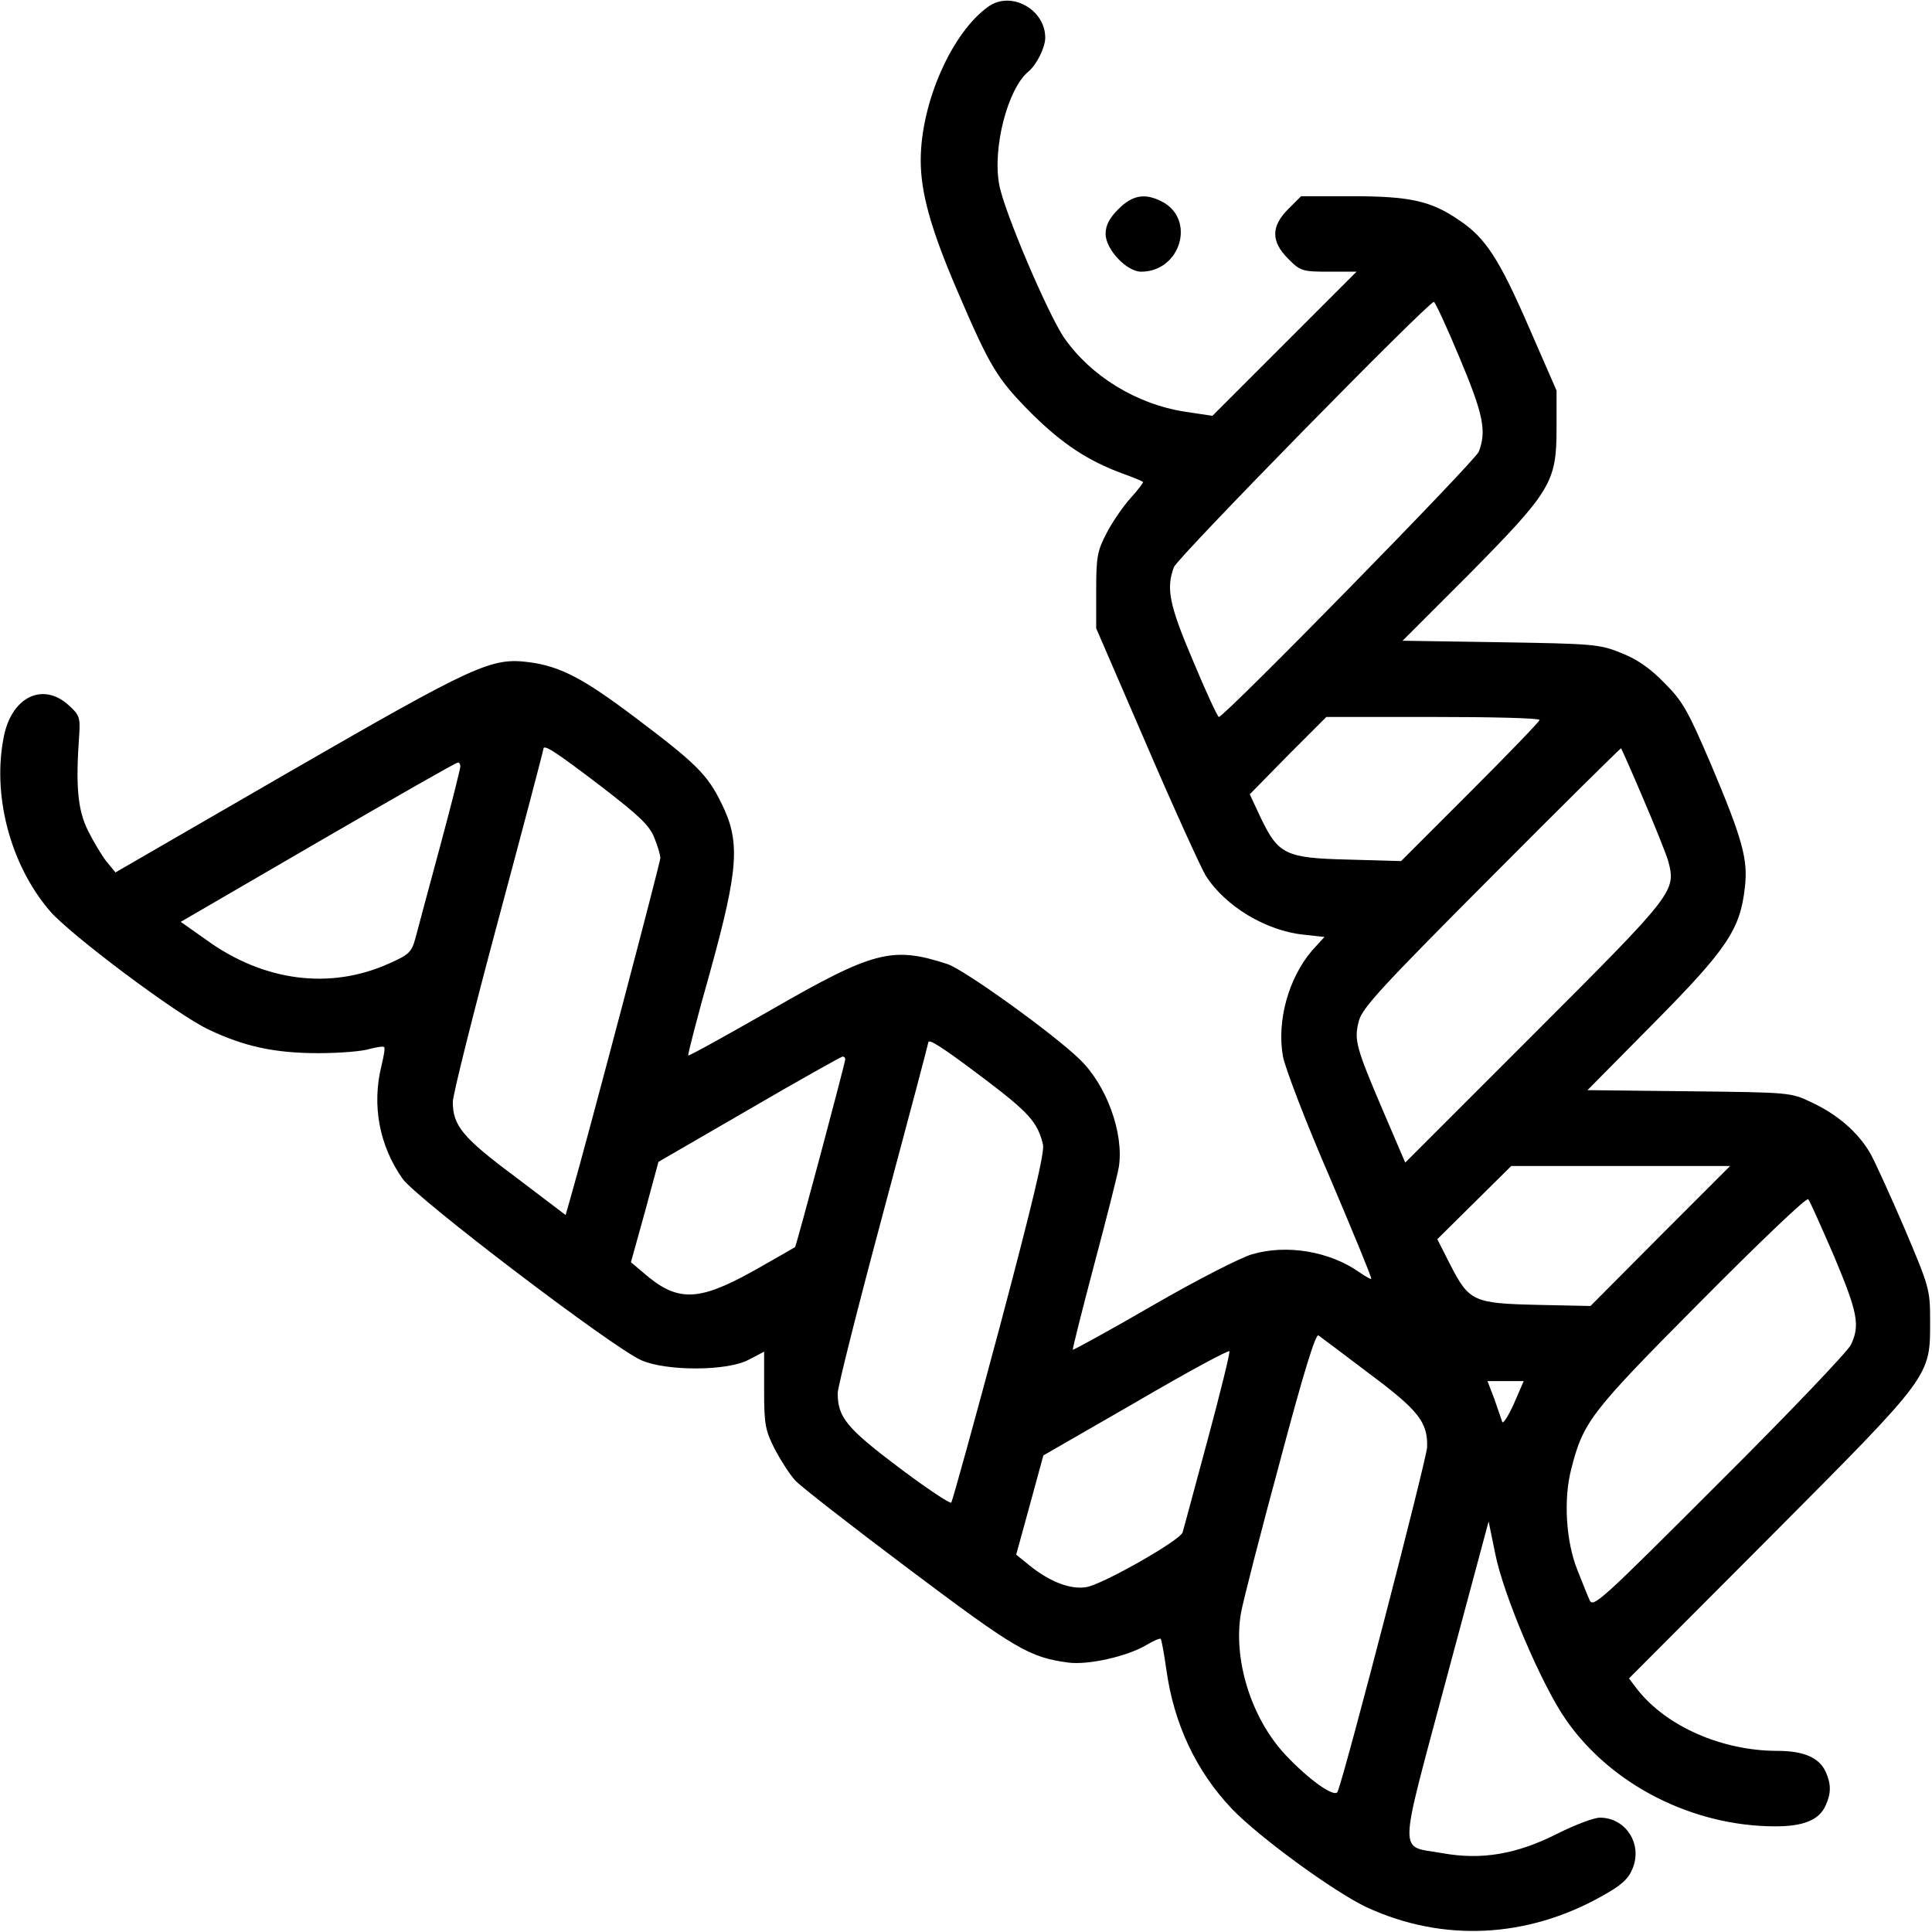
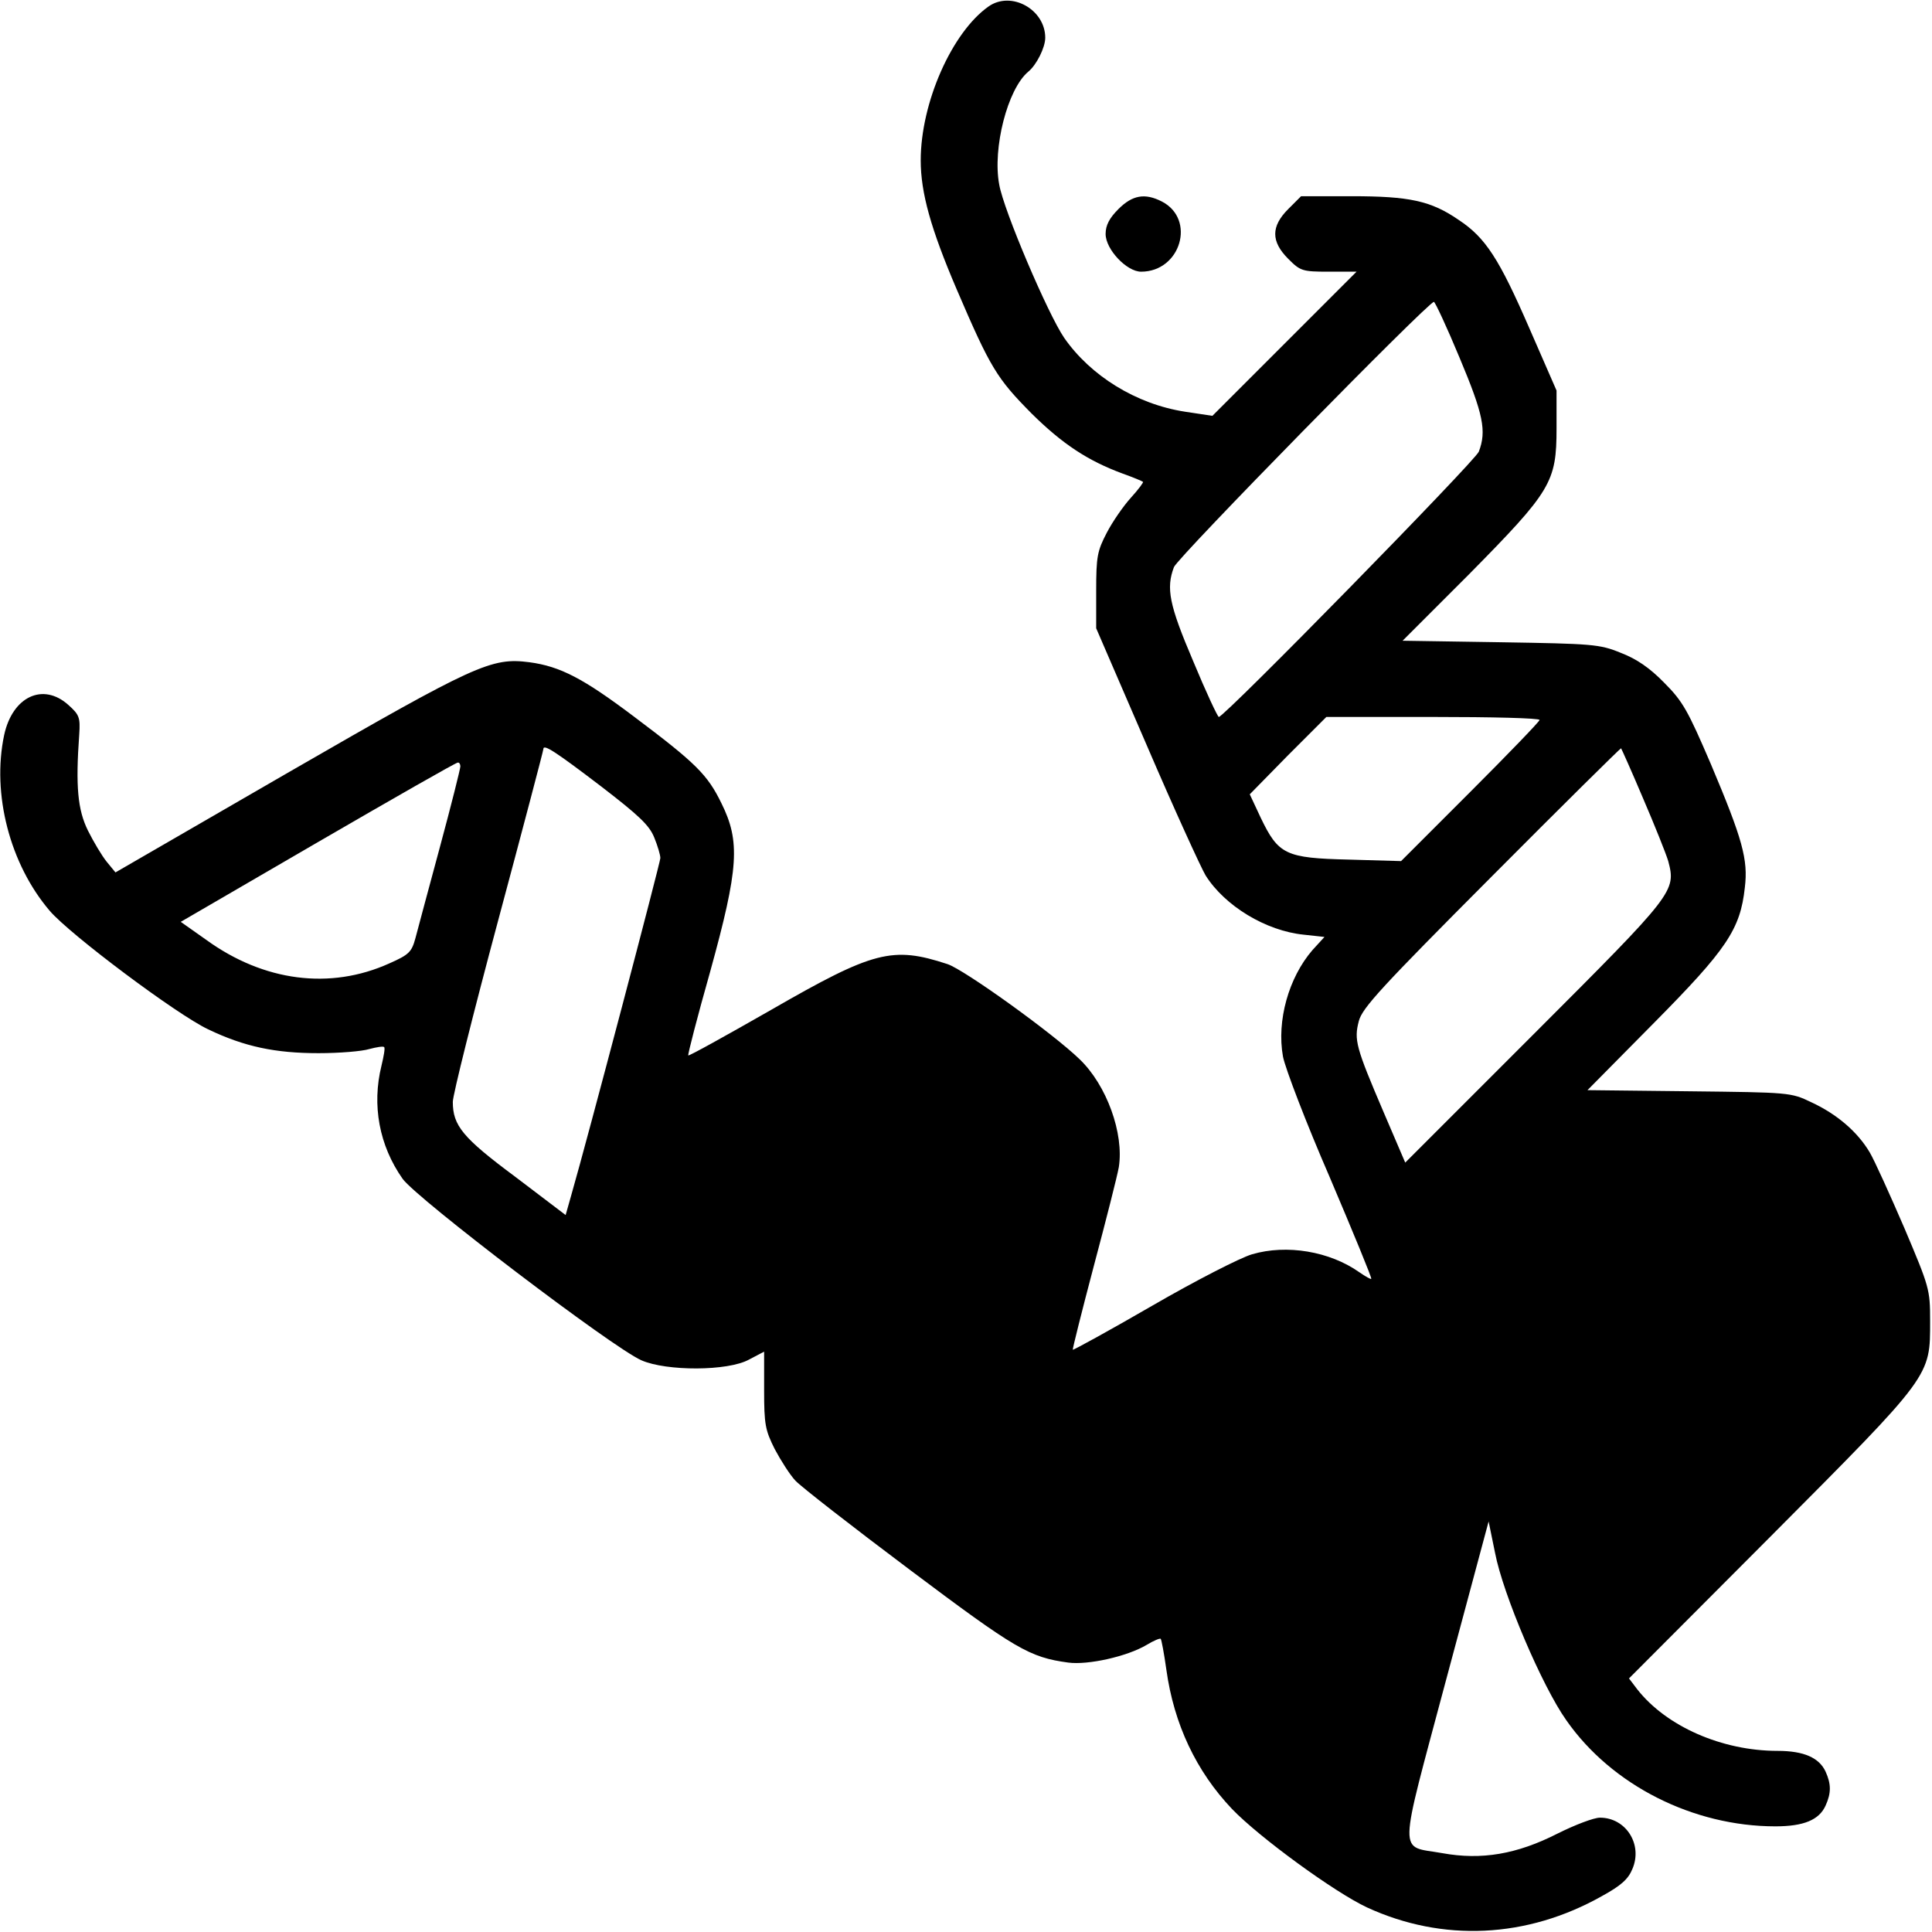
<svg xmlns="http://www.w3.org/2000/svg" version="1.0" width="512pt" height="512pt" viewBox="0 0 512 512" preserveAspectRatio="xMidYMid meet">
  <g transform="translate(0,512) scale(0.1,-0.1)" fill="currentColor" stroke="none">
-     <path d="M2620 5103 c-97 -68 -180 -255 -180 -408 0 -86 27 -182 95 -341 90 -210 107 -237 199 -330 82 -81 149 -125 241 -159 28 -10 52 -20 54 -22 2 -1 -12 -20 -32 -42 -20 -22 -49 -64 -64 -93 -25 -48 -28 -63 -28 -153 l0 -100 134 -310 c73 -170 144 -325 156 -345 51 -81 160 -147 260 -157 l55 -6 -32 -35 c-63 -73 -95 -187 -78 -282 6 -31 61 -175 124 -320 62 -146 112 -267 110 -269 -1 -2 -15 6 -31 17 -79 56 -193 75 -285 48 -31 -9 -150 -70 -264 -136 -114 -66 -209 -118 -211 -117 -1 2 24 102 56 223 32 120 62 238 66 261 14 89 -32 217 -104 286 -70 68 -305 237 -350 252 -146 48 -196 35 -467 -121 -119 -68 -218 -123 -220 -121 -2 1 24 102 58 222 76 275 80 345 30 446 -37 76 -67 106 -232 230 -134 101 -195 133 -277 144 -101 13 -141 -5 -637 -291 l-460 -266 -23 28 c-13 16 -35 53 -50 83 -27 55 -33 116 -23 255 3 45 0 52 -29 78 -67 60 -148 22 -170 -80 -33 -156 15 -342 121 -466 54 -63 337 -275 420 -314 96 -46 178 -63 292 -63 56 0 116 5 135 11 19 5 37 8 39 5 3 -2 -1 -24 -7 -49 -26 -105 -6 -212 56 -300 37 -52 557 -448 633 -481 66 -29 229 -29 285 2 l40 21 0 -102 c0 -91 3 -106 28 -156 16 -30 40 -68 55 -84 15 -16 151 -122 303 -236 281 -211 317 -232 420 -246 52 -7 156 16 208 47 18 11 35 18 37 16 2 -2 9 -39 15 -82 20 -144 79 -269 174 -369 72 -75 272 -221 358 -261 200 -92 423 -82 622 30 51 28 70 45 81 72 28 65 -17 136 -86 136 -16 0 -66 -19 -112 -42 -108 -55 -202 -71 -306 -52 -117 21 -118 -22 10 458 l113 421 17 -83 c21 -110 125 -354 189 -444 120 -172 336 -281 554 -281 75 0 116 17 133 55 15 33 15 57 0 90 -17 37 -58 55 -127 55 -148 0 -295 65 -372 163 l-22 29 375 376 c429 431 423 423 423 572 0 83 -2 89 -68 245 -38 88 -79 179 -92 201 -32 54 -86 101 -155 133 -54 26 -58 26 -324 29 l-269 3 176 178 c193 195 229 248 241 359 9 74 -6 128 -90 327 -61 142 -74 166 -124 216 -38 39 -73 63 -115 79 -56 23 -75 24 -319 28 l-259 4 176 176 c218 221 232 244 232 387 l0 100 -72 165 c-80 184 -116 240 -187 287 -74 51 -131 63 -284 63 l-134 0 -34 -34 c-46 -46 -46 -86 0 -132 32 -32 37 -34 107 -34 l74 0 -191 -191 -191 -191 -73 11 c-129 20 -250 95 -320 196 -43 63 -160 337 -172 406 -18 96 22 253 77 299 22 18 45 64 45 90 0 75 -90 125 -150 83z m1248 -931 c63 -150 72 -194 51 -249 -9 -24 -674 -703 -689 -703 -3 0 -34 66 -68 148 -64 150 -72 193 -51 249 9 25 674 703 689 703 3 0 34 -66 68 -148z m212 -960 c0 -4 -83 -90 -183 -190 l-184 -184 -139 4 c-167 4 -186 13 -233 111 l-29 62 101 103 102 102 282 0 c156 0 283 -3 283 -8z m-2487 -176 c100 -77 128 -103 141 -136 9 -22 16 -46 16 -54 0 -11 -193 -744 -236 -893 l-15 -53 -133 101 c-140 104 -166 136 -166 199 0 18 54 234 120 480 66 246 120 451 120 455 0 14 31 -6 153 -99z m2761 -31 c31 -72 61 -147 67 -167 21 -80 17 -85 -354 -456 l-343 -343 -57 133 c-74 173 -79 192 -66 242 9 35 61 91 352 383 187 188 342 341 343 340 1 -1 28 -61 58 -132z m-3134 84 c0 -6 -24 -102 -54 -213 -30 -110 -59 -220 -65 -242 -10 -37 -17 -44 -69 -67 -157 -71 -333 -48 -485 62 l-68 48 363 211 c200 116 366 211 371 211 4 1 7 -4 7 -10z m1390 -829 c116 -88 140 -114 154 -173 5 -20 -28 -157 -115 -485 -67 -251 -125 -460 -128 -464 -3 -4 -66 38 -139 93 -138 104 -162 133 -162 197 0 16 54 230 120 476 66 246 120 450 120 453 0 12 36 -11 150 -97z m-370 53 c0 -10 -130 -496 -133 -498 -1 -1 -52 -30 -112 -64 -146 -81 -201 -82 -291 -3 l-32 27 37 133 36 133 240 139 c132 77 243 139 248 140 4 0 7 -3 7 -7z m2160 -468 l-185 -186 -142 3 c-169 4 -180 9 -231 109 l-33 65 98 97 98 97 290 0 290 0 -185 -185z m460 -53 c63 -150 70 -184 45 -236 -8 -17 -165 -182 -349 -365 -318 -318 -335 -334 -344 -310 -6 13 -20 49 -32 79 -30 75 -37 187 -16 267 32 126 51 150 344 445 152 153 279 275 284 270 4 -4 34 -72 68 -150z m-1233 -311 c132 -98 157 -130 155 -196 -1 -31 -214 -853 -237 -913 -7 -18 -76 31 -138 97 -92 98 -140 255 -118 378 6 32 52 212 103 400 62 234 95 340 102 334 6 -4 66 -49 133 -100z m-427 -178 c-34 -125 -63 -235 -66 -244 -6 -21 -212 -138 -255 -145 -41 -7 -95 13 -149 56 l-37 30 36 131 36 132 245 141 c135 79 246 139 248 135 2 -4 -24 -110 -58 -236z m812 97 c-15 -33 -29 -55 -31 -48 -2 7 -12 34 -21 61 l-18 47 48 0 48 0 -26 -60z" />
+     <path d="M2620 5103 c-97 -68 -180 -255 -180 -408 0 -86 27 -182 95 -341 90 -210 107 -237 199 -330 82 -81 149 -125 241 -159 28 -10 52 -20 54 -22 2 -1 -12 -20 -32 -42 -20 -22 -49 -64 -64 -93 -25 -48 -28 -63 -28 -153 l0 -100 134 -310 c73 -170 144 -325 156 -345 51 -81 160 -147 260 -157 l55 -6 -32 -35 c-63 -73 -95 -187 -78 -282 6 -31 61 -175 124 -320 62 -146 112 -267 110 -269 -1 -2 -15 6 -31 17 -79 56 -193 75 -285 48 -31 -9 -150 -70 -264 -136 -114 -66 -209 -118 -211 -117 -1 2 24 102 56 223 32 120 62 238 66 261 14 89 -32 217 -104 286 -70 68 -305 237 -350 252 -146 48 -196 35 -467 -121 -119 -68 -218 -123 -220 -121 -2 1 24 102 58 222 76 275 80 345 30 446 -37 76 -67 106 -232 230 -134 101 -195 133 -277 144 -101 13 -141 -5 -637 -291 l-460 -266 -23 28 c-13 16 -35 53 -50 83 -27 55 -33 116 -23 255 3 45 0 52 -29 78 -67 60 -148 22 -170 -80 -33 -156 15 -342 121 -466 54 -63 337 -275 420 -314 96 -46 178 -63 292 -63 56 0 116 5 135 11 19 5 37 8 39 5 3 -2 -1 -24 -7 -49 -26 -105 -6 -212 56 -300 37 -52 557 -448 633 -481 66 -29 229 -29 285 2 l40 21 0 -102 c0 -91 3 -106 28 -156 16 -30 40 -68 55 -84 15 -16 151 -122 303 -236 281 -211 317 -232 420 -246 52 -7 156 16 208 47 18 11 35 18 37 16 2 -2 9 -39 15 -82 20 -144 79 -269 174 -369 72 -75 272 -221 358 -261 200 -92 423 -82 622 30 51 28 70 45 81 72 28 65 -17 136 -86 136 -16 0 -66 -19 -112 -42 -108 -55 -202 -71 -306 -52 -117 21 -118 -22 10 458 l113 421 17 -83 c21 -110 125 -354 189 -444 120 -172 336 -281 554 -281 75 0 116 17 133 55 15 33 15 57 0 90 -17 37 -58 55 -127 55 -148 0 -295 65 -372 163 l-22 29 375 376 c429 431 423 423 423 572 0 83 -2 89 -68 245 -38 88 -79 179 -92 201 -32 54 -86 101 -155 133 -54 26 -58 26 -324 29 l-269 3 176 178 c193 195 229 248 241 359 9 74 -6 128 -90 327 -61 142 -74 166 -124 216 -38 39 -73 63 -115 79 -56 23 -75 24 -319 28 l-259 4 176 176 c218 221 232 244 232 387 l0 100 -72 165 c-80 184 -116 240 -187 287 -74 51 -131 63 -284 63 l-134 0 -34 -34 c-46 -46 -46 -86 0 -132 32 -32 37 -34 107 -34 l74 0 -191 -191 -191 -191 -73 11 c-129 20 -250 95 -320 196 -43 63 -160 337 -172 406 -18 96 22 253 77 299 22 18 45 64 45 90 0 75 -90 125 -150 83z m1248 -931 c63 -150 72 -194 51 -249 -9 -24 -674 -703 -689 -703 -3 0 -34 66 -68 148 -64 150 -72 193 -51 249 9 25 674 703 689 703 3 0 34 -66 68 -148z m212 -960 c0 -4 -83 -90 -183 -190 l-184 -184 -139 4 c-167 4 -186 13 -233 111 l-29 62 101 103 102 102 282 0 c156 0 283 -3 283 -8z m-2487 -176 c100 -77 128 -103 141 -136 9 -22 16 -46 16 -54 0 -11 -193 -744 -236 -893 l-15 -53 -133 101 c-140 104 -166 136 -166 199 0 18 54 234 120 480 66 246 120 451 120 455 0 14 31 -6 153 -99z m2761 -31 c31 -72 61 -147 67 -167 21 -80 17 -85 -354 -456 l-343 -343 -57 133 c-74 173 -79 192 -66 242 9 35 61 91 352 383 187 188 342 341 343 340 1 -1 28 -61 58 -132z m-3134 84 c0 -6 -24 -102 -54 -213 -30 -110 -59 -220 -65 -242 -10 -37 -17 -44 -69 -67 -157 -71 -333 -48 -485 62 l-68 48 363 211 c200 116 366 211 371 211 4 1 7 -4 7 -10z m1390 -829 c116 -88 140 p-114 154 -173 5 -20 -28 -157 -115 -485 -67 -251 -125 -460 -128 -464 -3 -4 -66 38 -139 93 -138 104 -162 133 -162 197 0 16 54 230 120 476 66 246 120 450 120 453 0 12 36 -11 150 -97z m-370 53 c0 -10 -130 -496 -133 -498 -1 -1 -52 -30 -112 -64 -146 -81 -201 -82 -291 -3 l-32 27 37 133 36 133 240 139 c132 77 243 139 248 140 4 0 7 -3 7 -7z m2160 -468 l-185 -186 -142 3 c-169 4 -180 9 -231 109 l-33 65 98 97 98 97 290 0 290 0 -185 -185z m460 -53 c63 -150 70 -184 45 -236 -8 -17 -165 -182 -349 -365 -318 -318 -335 -334 -344 -310 -6 13 -20 49 -32 79 -30 75 -37 187 -16 267 32 126 51 150 344 445 152 153 279 275 284 270 4 -4 34 -72 68 -150z m-1233 -311 c132 -98 157 -130 155 -196 -1 -31 -214 -853 -237 -913 -7 -18 -76 31 -138 97 -92 98 -140 255 -118 378 6 32 52 212 103 400 62 234 95 340 102 334 6 -4 66 -49 133 -100z m-427 -178 c-34 -125 -63 -235 -66 -244 -6 -21 -212 -138 -255 -145 -41 -7 -95 13 -149 56 l-37 30 36 131 36 132 245 141 c135 79 246 139 248 135 2 -4 -24 -110 -58 -236z m812 97 c-15 -33 -29 -55 -31 -48 -2 7 -12 34 -21 61 l-18 47 48 0 48 0 -26 -60z" />
    <path d="M2964 4566 c-24 -24 -34 -43 -34 -66 0 -41 56 -100 94 -100 105 0 146 139 55 186 -45 23 -78 17 -115 -20z" />
  </g>
</svg>
